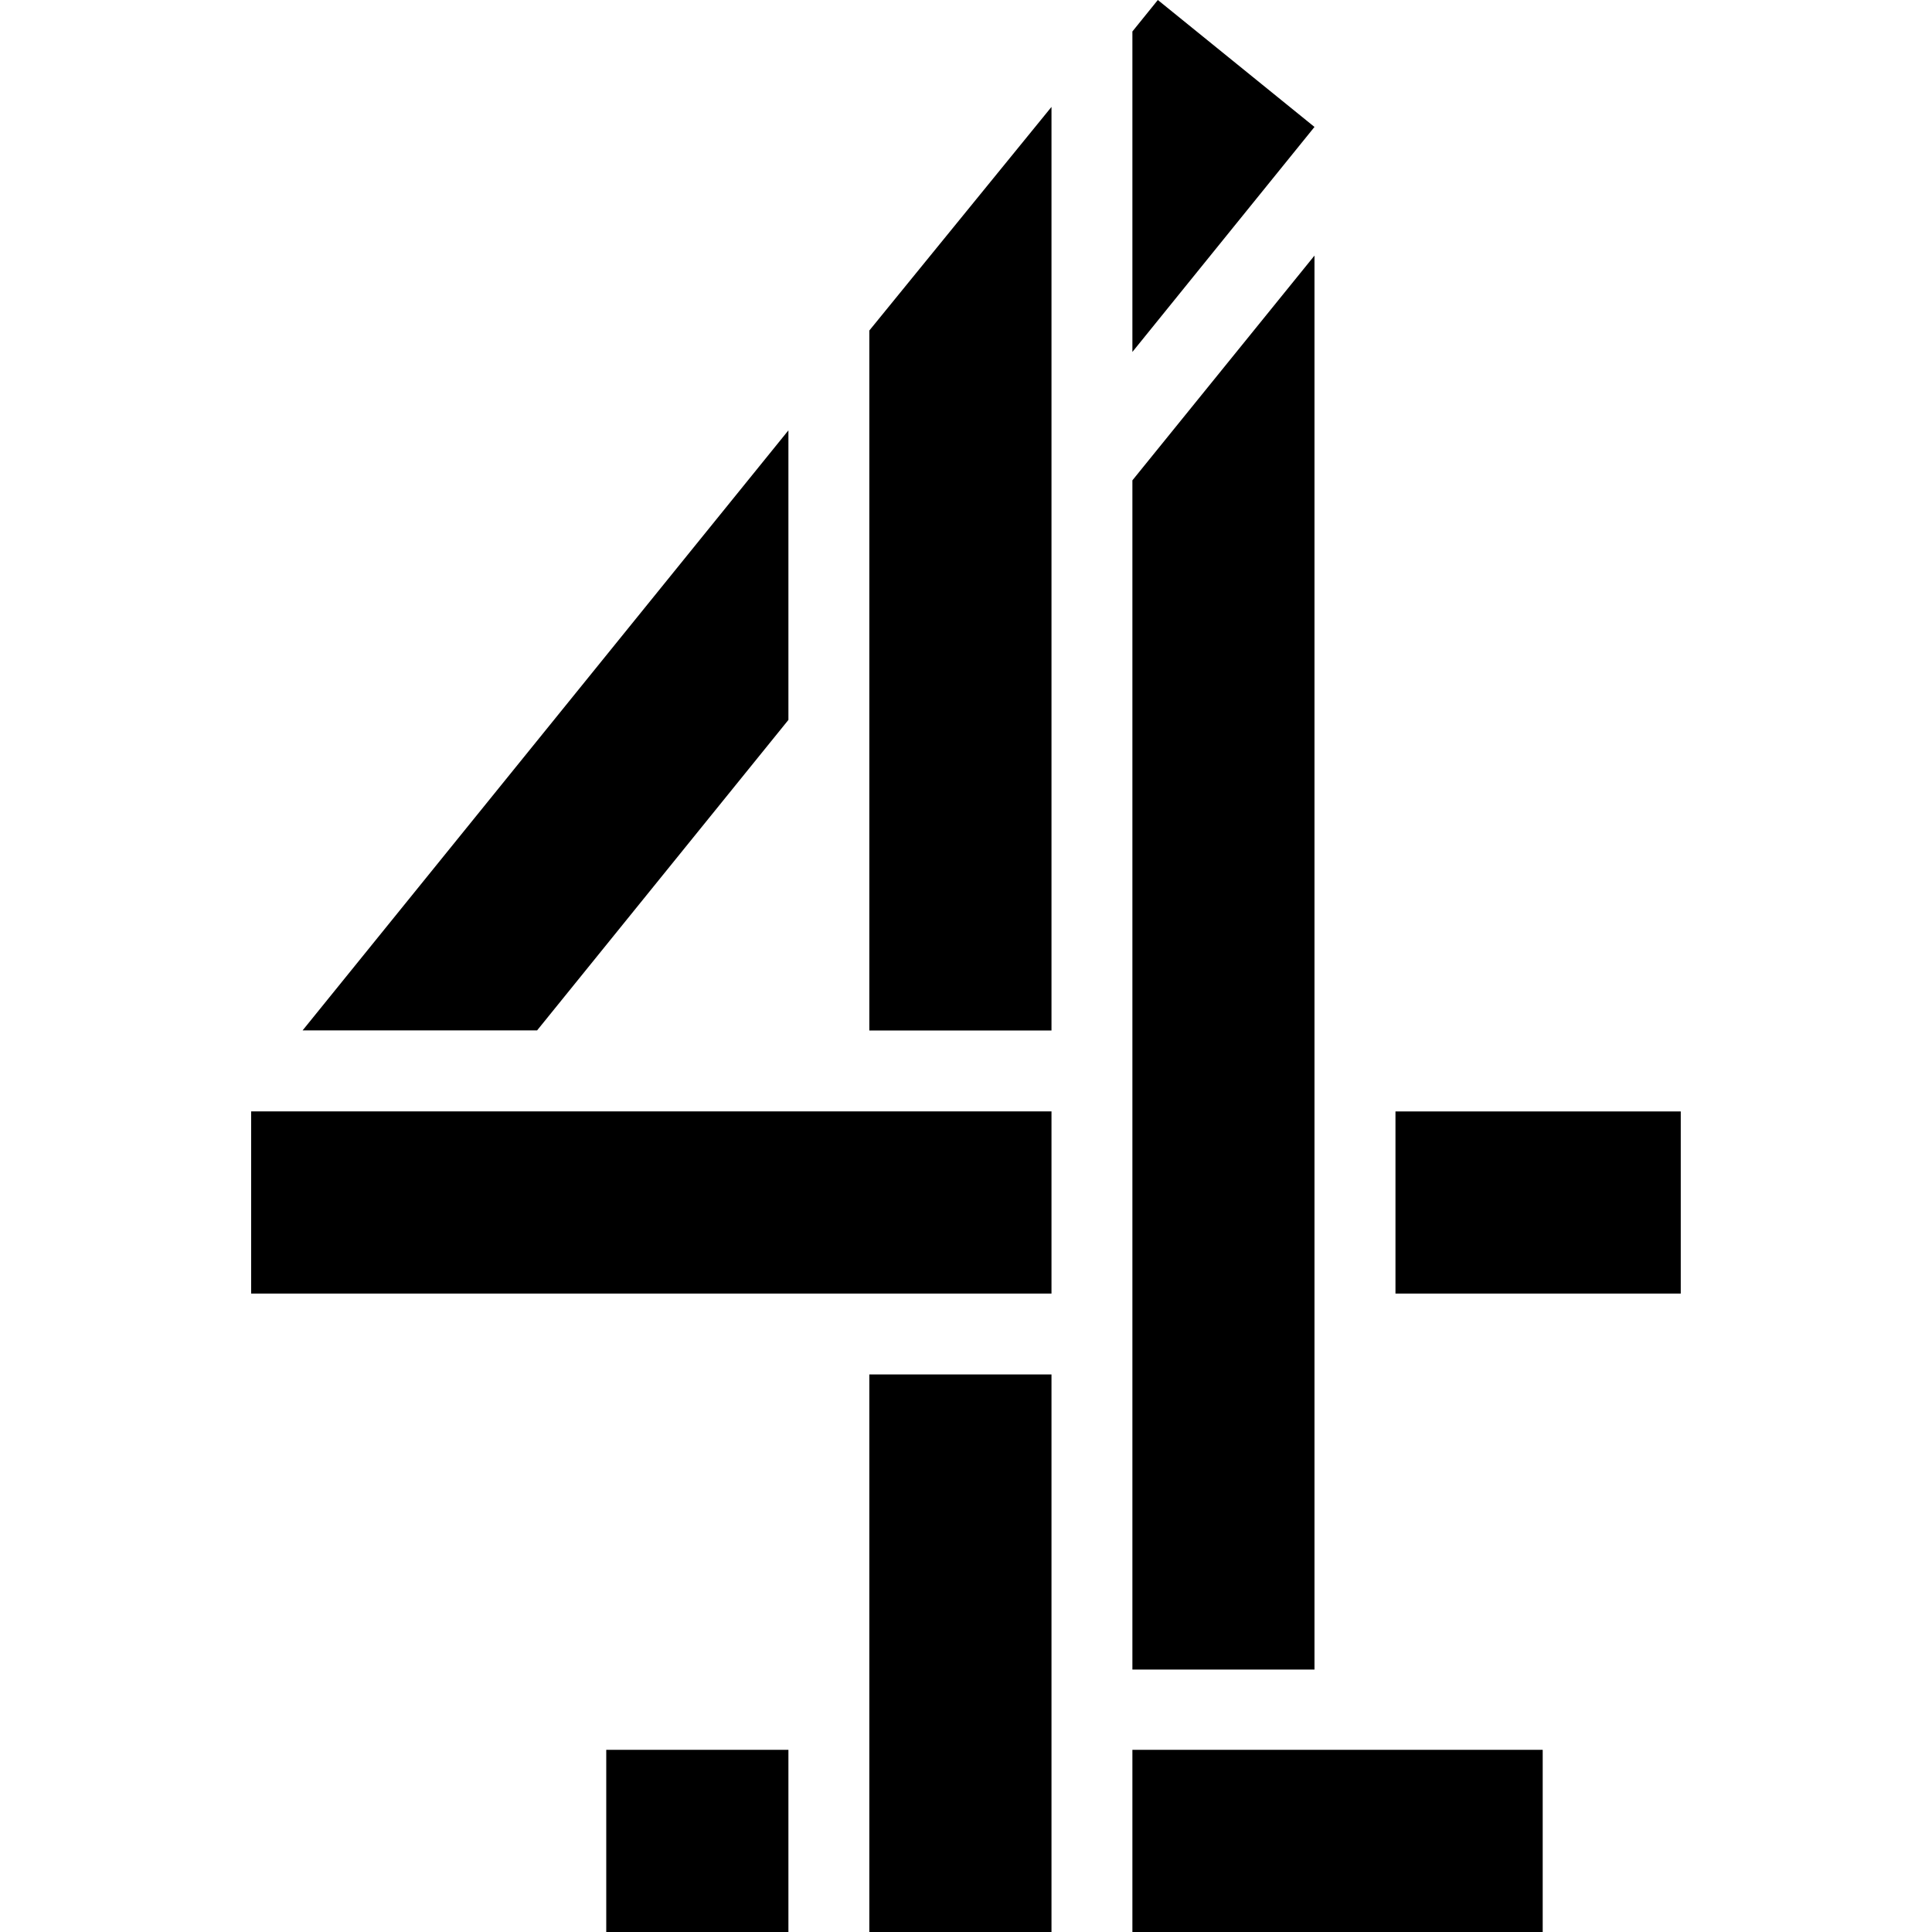
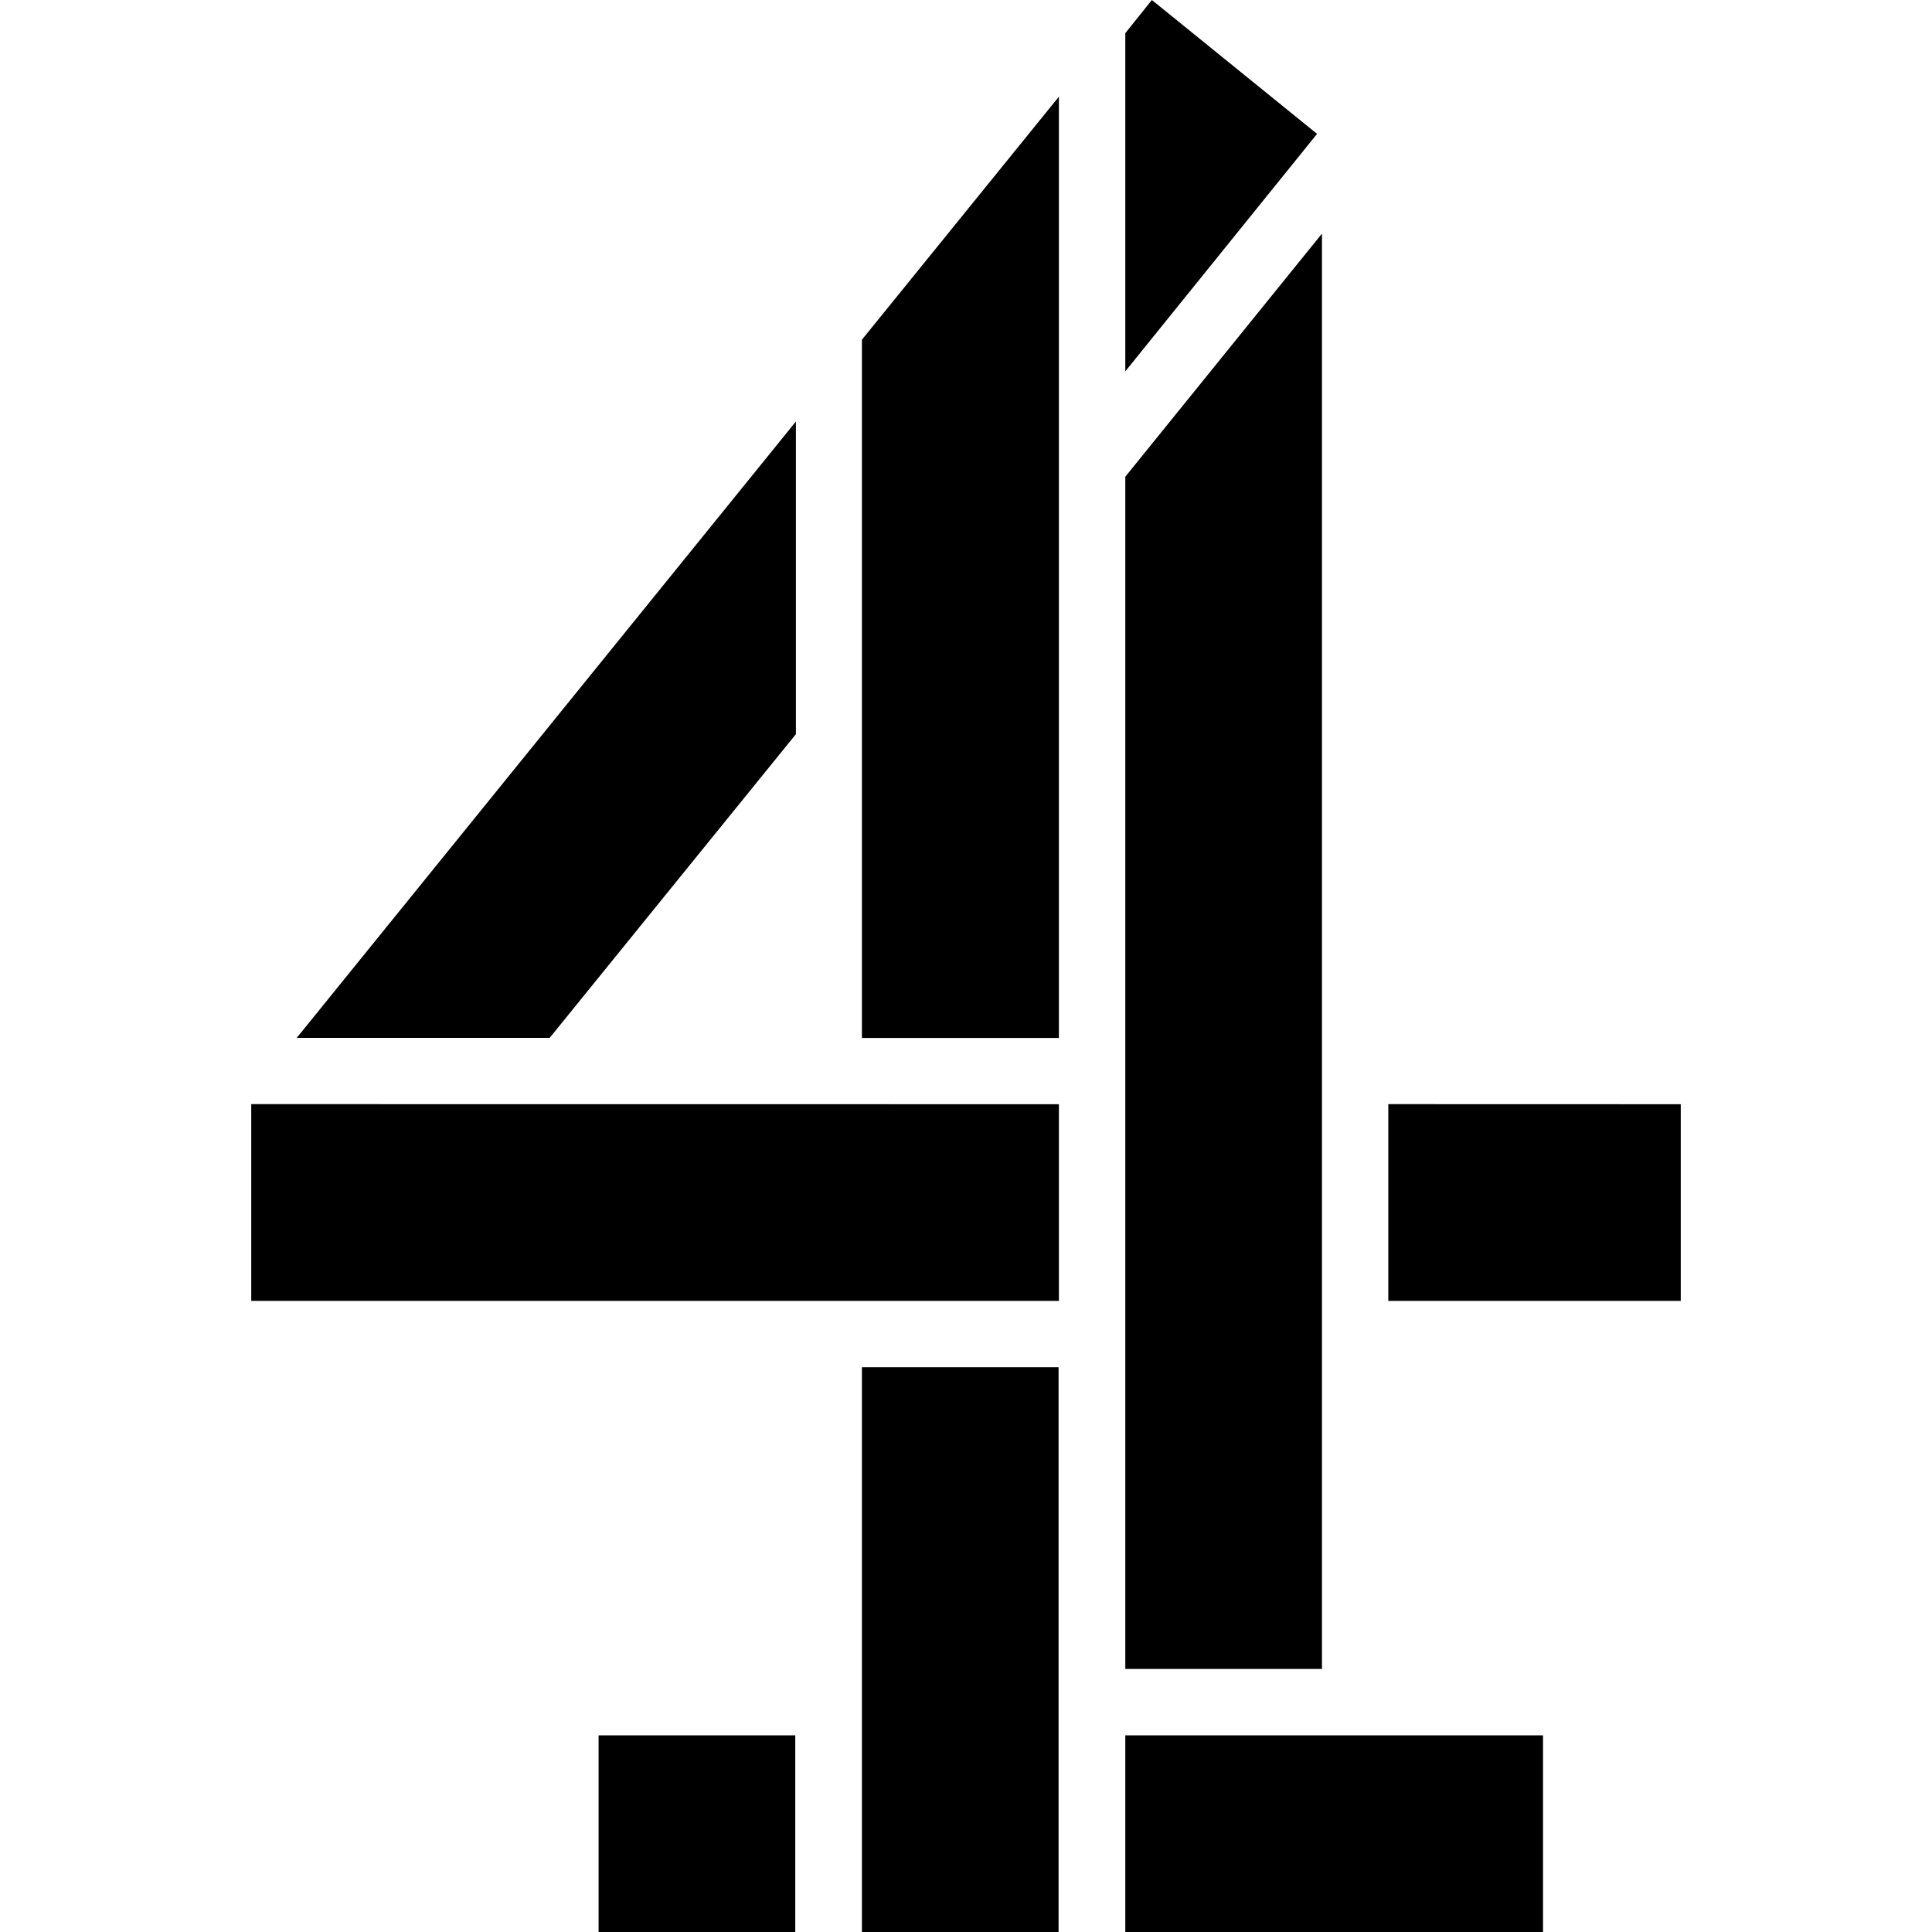
<svg xmlns="http://www.w3.org/2000/svg" role="img" viewBox="0 0 24 24">
-   <path d="M13.062 17.074h-2.263V24h2.263v-6.926Zm6.102 4.663h-5.097V24h5.097v-2.262Zm1.715-7.93h-3.544v2.262h3.544v-2.263Zm-11.085 7.93H7.531V24h2.263v-2.262Zm0-12.793V5.346L3.759 12.8h2.913l3.122-3.857Zm1.005 3.857h2.263V1.328l-2.263 2.778v8.695Zm5.53-9.626V20.74h-2.262V5.967l2.262-2.792ZM14.383 0l1.946 1.577-2.262 2.795V.391L14.383 0Zm-1.321 13.806H3.12v2.263h9.942v-2.263Z" />
+   <path d="m14.309 0-.33.412v4.201l2.382-2.95zm-1.155 1.201L10.707 4.22v8.674h2.447zm3.268 1.701-2.443 3.02v14.81h2.443zM9.887 5.236l-6.201 7.657h3.142L9.887 9.12Zm-6.766 8.48v2.444h10.033v-2.443Zm14.125 0v2.444h3.633v-2.443Zm-6.539 3.268V24h2.443v-7.016Zm-3.271 4.573V24h2.443v-2.443zm6.543 0V24h5.189v-2.443z" />
</svg>
